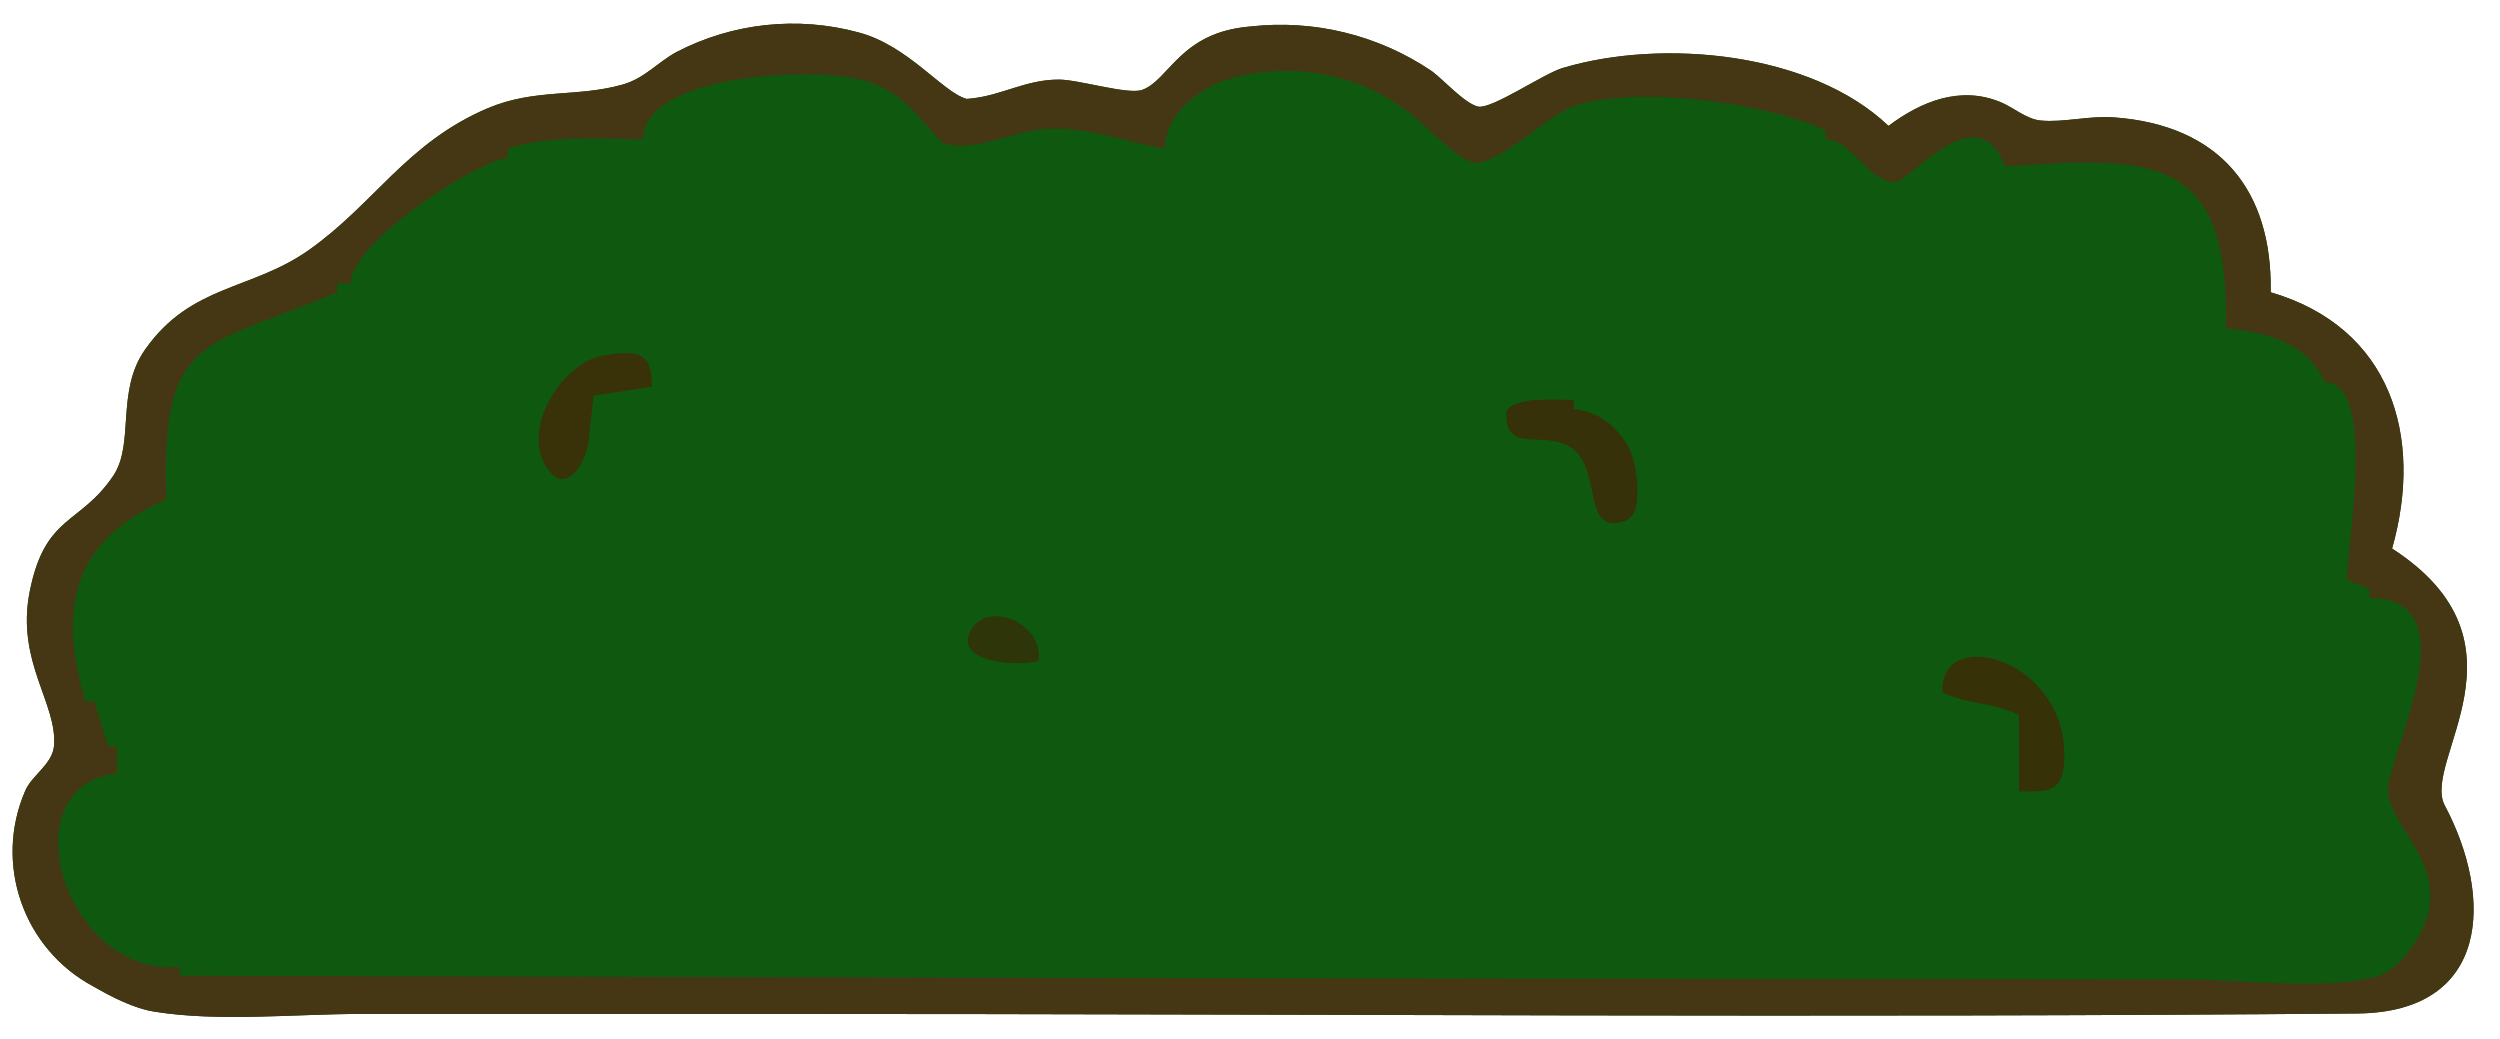
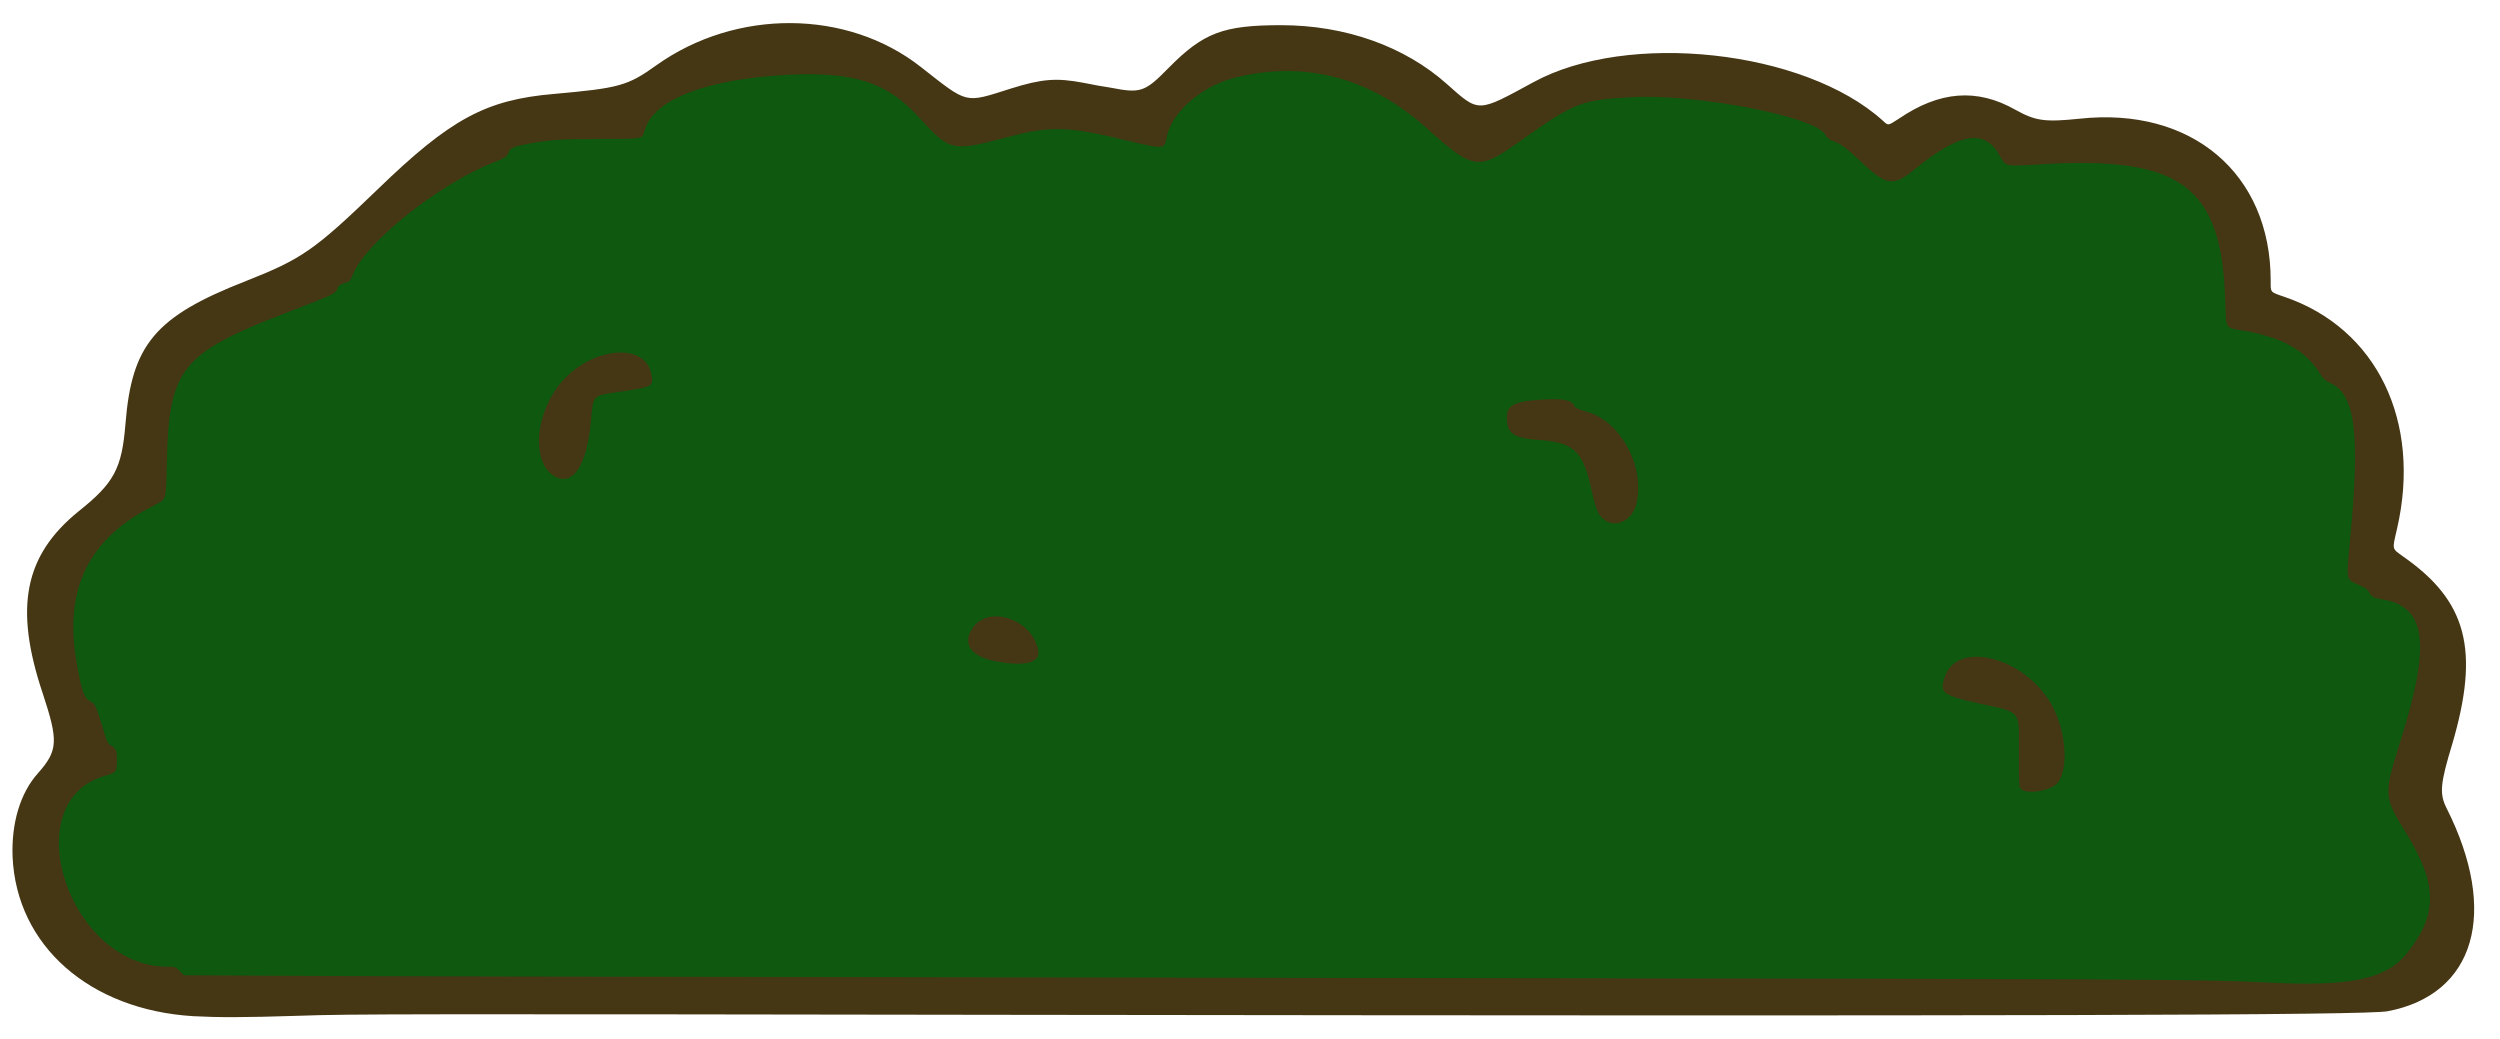
<svg xmlns="http://www.w3.org/2000/svg" viewBox="0 0 556 231" width="556" height="231">
-   <path fill="#0e590f" d="M420 28c7.2-5.4 15.9-9 24.9-5.3 2.9 1.2 5.8 3.8 8.9 4.1 5.1.5 10.8-1.1 16.3-.7 23.6 1.7 35.3 16.2 34.9 38.9 26.7 7.8 34.1 32 27 57 32.5 21 6.5 47.2 11.7 57.1 10.9 20.5 10.1 46-19.4 46.3-116.3 1-232.6.1-348.9.1H80.3c-14.6 0-31.7 1.8-45.9-.5-4.6-.7-9.6-3.3-13.6-5.6a34 34 0 0 1-15.2-43.5c1.4-3.4 6-5.9 6.4-9.9.9-9.4-8.5-18.8-5.4-34.4 3.4-17.2 11.2-14.8 18.6-25.8 4.8-7.2.5-18.8 7.1-28.1C42.5 63.2 56 64.6 68.7 55.6c14.6-10.3 21.7-23.8 39.7-31.5 10.6-4.5 19.9-2.4 30.1-5.3 4.9-1.4 7.7-4.9 11.9-7.2a56 56 0 0 1 40.5-4.4C202 10.1 209.7 20.6 215 22l1-.1c6.9-.7 12.1-4.2 19.5-4.2 4.4 0 15.3 3.4 18.5 2.3 6.1-2.2 8.4-12.8 24-14.1a60 60 0 0 1 40.4 9.9c2.5 1.8 7.3 7.2 10.3 7.9s14.7-7.4 18.9-8.6c22.2-6.6 55.2-3.5 72.4 12.9" />
-   <path fill="#453614" d="M420 28c7.2-5.4 15.9-9 24.9-5.3 2.9 1.2 5.8 3.8 8.9 4.1 5.1.5 10.8-1.1 16.3-.7 23.6 1.7 35.3 16.2 34.9 38.9 26.7 7.8 34.1 32 27 57 32.5 21 6.5 47.2 11.7 57.1 10.9 20.5 10.1 46-19.4 46.3-116.3 1-232.6.1-348.9.1H80.3c-14.6 0-31.7 1.8-45.9-.5-4.6-.7-9.6-3.3-13.6-5.6a34 34 0 0 1-15.2-43.5c1.4-3.4 6-5.9 6.4-9.9.9-9.4-8.5-18.8-5.4-34.4 3.4-17.2 11.2-14.8 18.6-25.8 4.8-7.2.5-18.8 7.1-28.1C42.5 63.2 56 64.6 68.7 55.6c14.6-10.3 21.7-23.8 39.7-31.5 10.6-4.5 19.9-2.4 30.1-5.3 4.9-1.4 7.7-4.9 11.9-7.2a56 56 0 0 1 40.5-4.4C202 10.1 209.7 20.6 215 22l1-.1c6.9-.7 12.1-4.2 19.5-4.2 4.4 0 15.3 3.4 18.5 2.3 6.1-2.2 8.4-12.8 24-14.1a60 60 0 0 1 40.4 9.9c2.5 1.8 7.3 7.2 10.3 7.9s14.7-7.4 18.9-8.6c22.2-6.6 55.2-3.5 72.4 12.9M40 215v2a199067 199067 0 0 0 446.3.8c12.3.1 30.3 2.4 41.8-.5 3.6-.9 6.6-4 8.5-6.9 11.3-16.6-5.6-25.6-5.5-34.9.1-7.8 18.8-42.5-4.1-42.5v-2l-5-2c-.2-7.2 6.8-44-5-44-3.8-9-13.3-11.1-22-12 1-38.6-15.9-38.3-49-36l-.6-1.3c-6.2-13.8-21.2 4.8-23.7 4.8-6.4 0-9.7-9.5-15.7-9.5v-2c-13.1-6.2-43.1-10.2-56.5-5.2-5.4 2-17.2 13.9-22.5 12.2-2.6-.8-10-7.9-12.5-10.1A45 45 0 0 0 272 18c-6.4 2.4-12.6 7.7-13 15-9.7-1.5-16-4.8-26.4-4.3-7.2.4-14.6 4.7-21.6 3.5-1.3-.2-1.6-.6-2.4-1.5-5-5.3-7.7-9.7-15-12.4C183.2 14.5 143 16.1 143 31c-10-.2-20.3-.9-30 2v2c-8.8 1.8-35 19.2-35 28h-3v2c-30 12.6-39.2 9.2-38 46-20.8 9.3-24.2 23.8-18 45h2l3 10h2v6c-24.5 2.8-11.5 45.5 14 43" />
-   <path fill="#373107" d="M449 176v-17c-5.6-2.8-11.7-2.4-17-5-.8-15.3 28-7.6 27.1 15-.3 7.6-4.1 7-10.1 7" />
-   <path fill="#363108" d="M350 89v2c5 .6 8.2 2.7 11.1 6.7 1.7 2.1 2.5 5.2 2.8 7.9q.4 2.7.2 5.4c-.1 2.1-.8 4.3-3.1 5-9 2.7-4.9-11.1-11-16-6.2-4.9-15.2 1.5-15-8.2 0-1.8 4.3-2.7 6-2.8q4.4-.3 9 0" />
-   <path fill="#393208" d="m145 86-13 2-1.1 10.1c-.6 5.3-5.6 13-9.9 4.9-4.5-8.6 4.2-22.4 13.1-23.9 7.4-1.2 10.9-1.2 10.9 6.9" />
-   <path fill="#2e3609" d="M231 147c-4.1 1.3-19.4.5-15-7 3.8-6.4 16-1.7 15 7" />
+   <path class="c-outline" fill="#453614" d="M43 226C19.9 224.6 3.7 210.3 2.8 190.6C2.5 183.1 4.5 176.3 8.5 171.9C12.9 166.9 13 164.8 9.5 154.2C3.1 135.1 5.4 123.5 17.5 113.7C25.4 107.4 27.1 104.2 27.9 94.3C29.3 76.6 34.5 70.4 54.7 62.5C67.1 57.6 69.9 55.7 84 42.1C100.1 26.5 108 22.2 123.1 20.9C137.7 19.6 139.6 19.1 146 14.5C163.7 1.9 188.4 2 204.8 14.9C215.4 23.2 214.4 23 224.8 19.7C231.8 17.5 235 17.3 240.9 18.4C242.8 18.8 245.6 19.3 247 19.5C253.7 20.8 254.6 20.5 259.9 15.1C267.6 7.3 272 5.6 284.9 5.6C299.2 5.6 312.4 10.3 321.8 18.7C329 25.1 328.5 25.1 341 18.3C362 6.8 401.3 11.1 418.7 26.8C420 28 419.8 28 422.3 26.4C431.4 20.2 439.7 19.6 448.2 24.4C452.7 26.9 454.7 27.2 462.5 26.4C487.4 23.7 505 38.6 505 62.4C505 65.1 504.8 64.9 508 66C528.6 73 538.6 93.7 533.1 117.6C532 122.4 531.9 121.9 534.5 123.8C548.7 133.7 551.5 144.6 545.4 165.4C542.7 174.3 542.5 176.5 544.1 179.7C555.8 202.9 550.5 221.2 531 224.9C526.3 225.8 449.6 226 225.8 225.7C93 225.5 77.2 225.5 66.7 225.9C54.1 226.3 48.7 226.3 43 226Z" />
+   <path class="c-leaves-dark" fill="#0e590f" d="M503.9 218.5C490.7 217.8 479.5 217.7 304.8 217.5C205.8 217.3 106 217.2 82.9 217.1L40.9 216.9L40 216C39 215 39 215 37.3 215C15.2 215 3.2 178.1 23.5 172.5C25.8 171.9 26 171.6 26 169.2C26 166.9 25.8 166.5 24.7 165.8C23.9 165.4 23.8 165.1 22.8 161.7C21.3 156.8 21.2 156.6 20.1 156C18.7 155.3 18.1 153.5 17 147.1C14.2 130.9 19.8 119.6 34.3 112.4C37.1 110.9 36.9 111.5 37.1 103.2C37.5 82 40.2 78.6 63.8 69.5C74 65.6 74.6 65.3 75 64.3C75.2 63.5 75.5 63.3 77.1 62.8C77.7 62.7 78 62.3 78.5 61C81.5 53.7 97.9 40.7 110.1 36C112.4 35.1 112.9 34.7 113.1 33.9C113.3 33 114.2 32.6 117.3 32C122.2 31.1 124.7 30.9 133.5 30.9C143.3 30.9 142.8 31 143.4 28.9C145.4 22 157.4 17.5 175.8 16.6C189.9 16 197.2 18.3 204.1 25.8C211.4 33.8 211.5 33.8 224.5 30.4C233.5 28 237.6 28.1 250 31.1C258.6 33.2 259 33.2 259.4 30.9C260.2 25.4 266.8 19.4 274.2 17.4C289.8 13.3 304.6 17.1 317.3 28.5C327.9 38 328.7 38.1 338.6 31C350.2 22.8 351.7 22.2 363.2 21.6C377.8 20.9 403.8 26 405.9 29.9C406.4 30.7 406.8 31 407.4 31.3C409.2 31.8 410.5 32.8 413.6 35.7C419.6 41.4 421 41.6 425.9 37.6C436.1 29.3 441.6 28.6 444.9 34.9C446.1 37 446 37 452.9 36.6C485.1 34.5 494.2 41.2 494.9 67.3C495.1 73.3 494.8 72.9 499.3 73.6C507.6 75.1 512.6 77.9 515.7 82.7C516.7 84.3 517 84.6 518.5 85.3C523.9 88 524.9 96.8 522.6 120.6C521.8 129.1 521.7 128.8 524.4 130C526 130.7 526.6 131.1 526.9 131.7C527.4 132.7 527.9 133 529.8 133.3C539.7 134.9 540.7 143.3 533.7 165.3C530.1 176.8 530.1 177.2 535.2 185.4C542.1 196.7 542.2 203.4 535.3 212C530.7 217.8 522.6 219.5 503.9 218.5Z" />
+   <path class="c-outline" fill="#453614" d="M123.9 106.2C118.2 103.7 118.6 92.7 124.6 85.3C131.1 77.3 143.3 75.9 144.8 83C145.4 85.9 145.3 86 138.7 87C131.4 88.1 132 87.5 131.4 94C130.5 103.2 127.6 107.8 123.9 106.2Z" />
+   <path class="c-outline" fill="#453614" d="M357.1 115.8C355.5 114.8 355 113.7 353.7 107.9C351.9 100.1 349.8 98.3 341.6 97.8C336.6 97.4 335.1 96.3 335.1 92.8C335.1 90.4 336.6 89.4 341.2 89C346.8 88.5 349.4 88.8 350 90.1C350.3 90.7 350.9 91 352.7 91.5C360.4 93.5 366 103.9 363.9 112.2C363 115.6 359.7 117.4 357.1 115.8Z" />
+   <path class="c-outline" fill="#453614" d="M221.6 147.1C216 146.1 213.9 143.2 216.3 139.7C219.8 134.4 229.6 137.7 230.9 144.6C231.4 147.4 228.1 148.3 221.6 147.1Z" />
+   <path class="c-outline" fill="#453614" d="M449.5 175.5C449 175 449 174.8 449 167.4C449 157.6 449.8 158.6 439.9 156.4C432.1 154.6 431.4 154.1 432.4 150.9C434.8 142.3 449.8 145.8 456.1 156.4C459.4 162 460.2 170.6 457.7 174C456.5 175.8 450.8 176.8 449.5 175.5Z" />
</svg>
